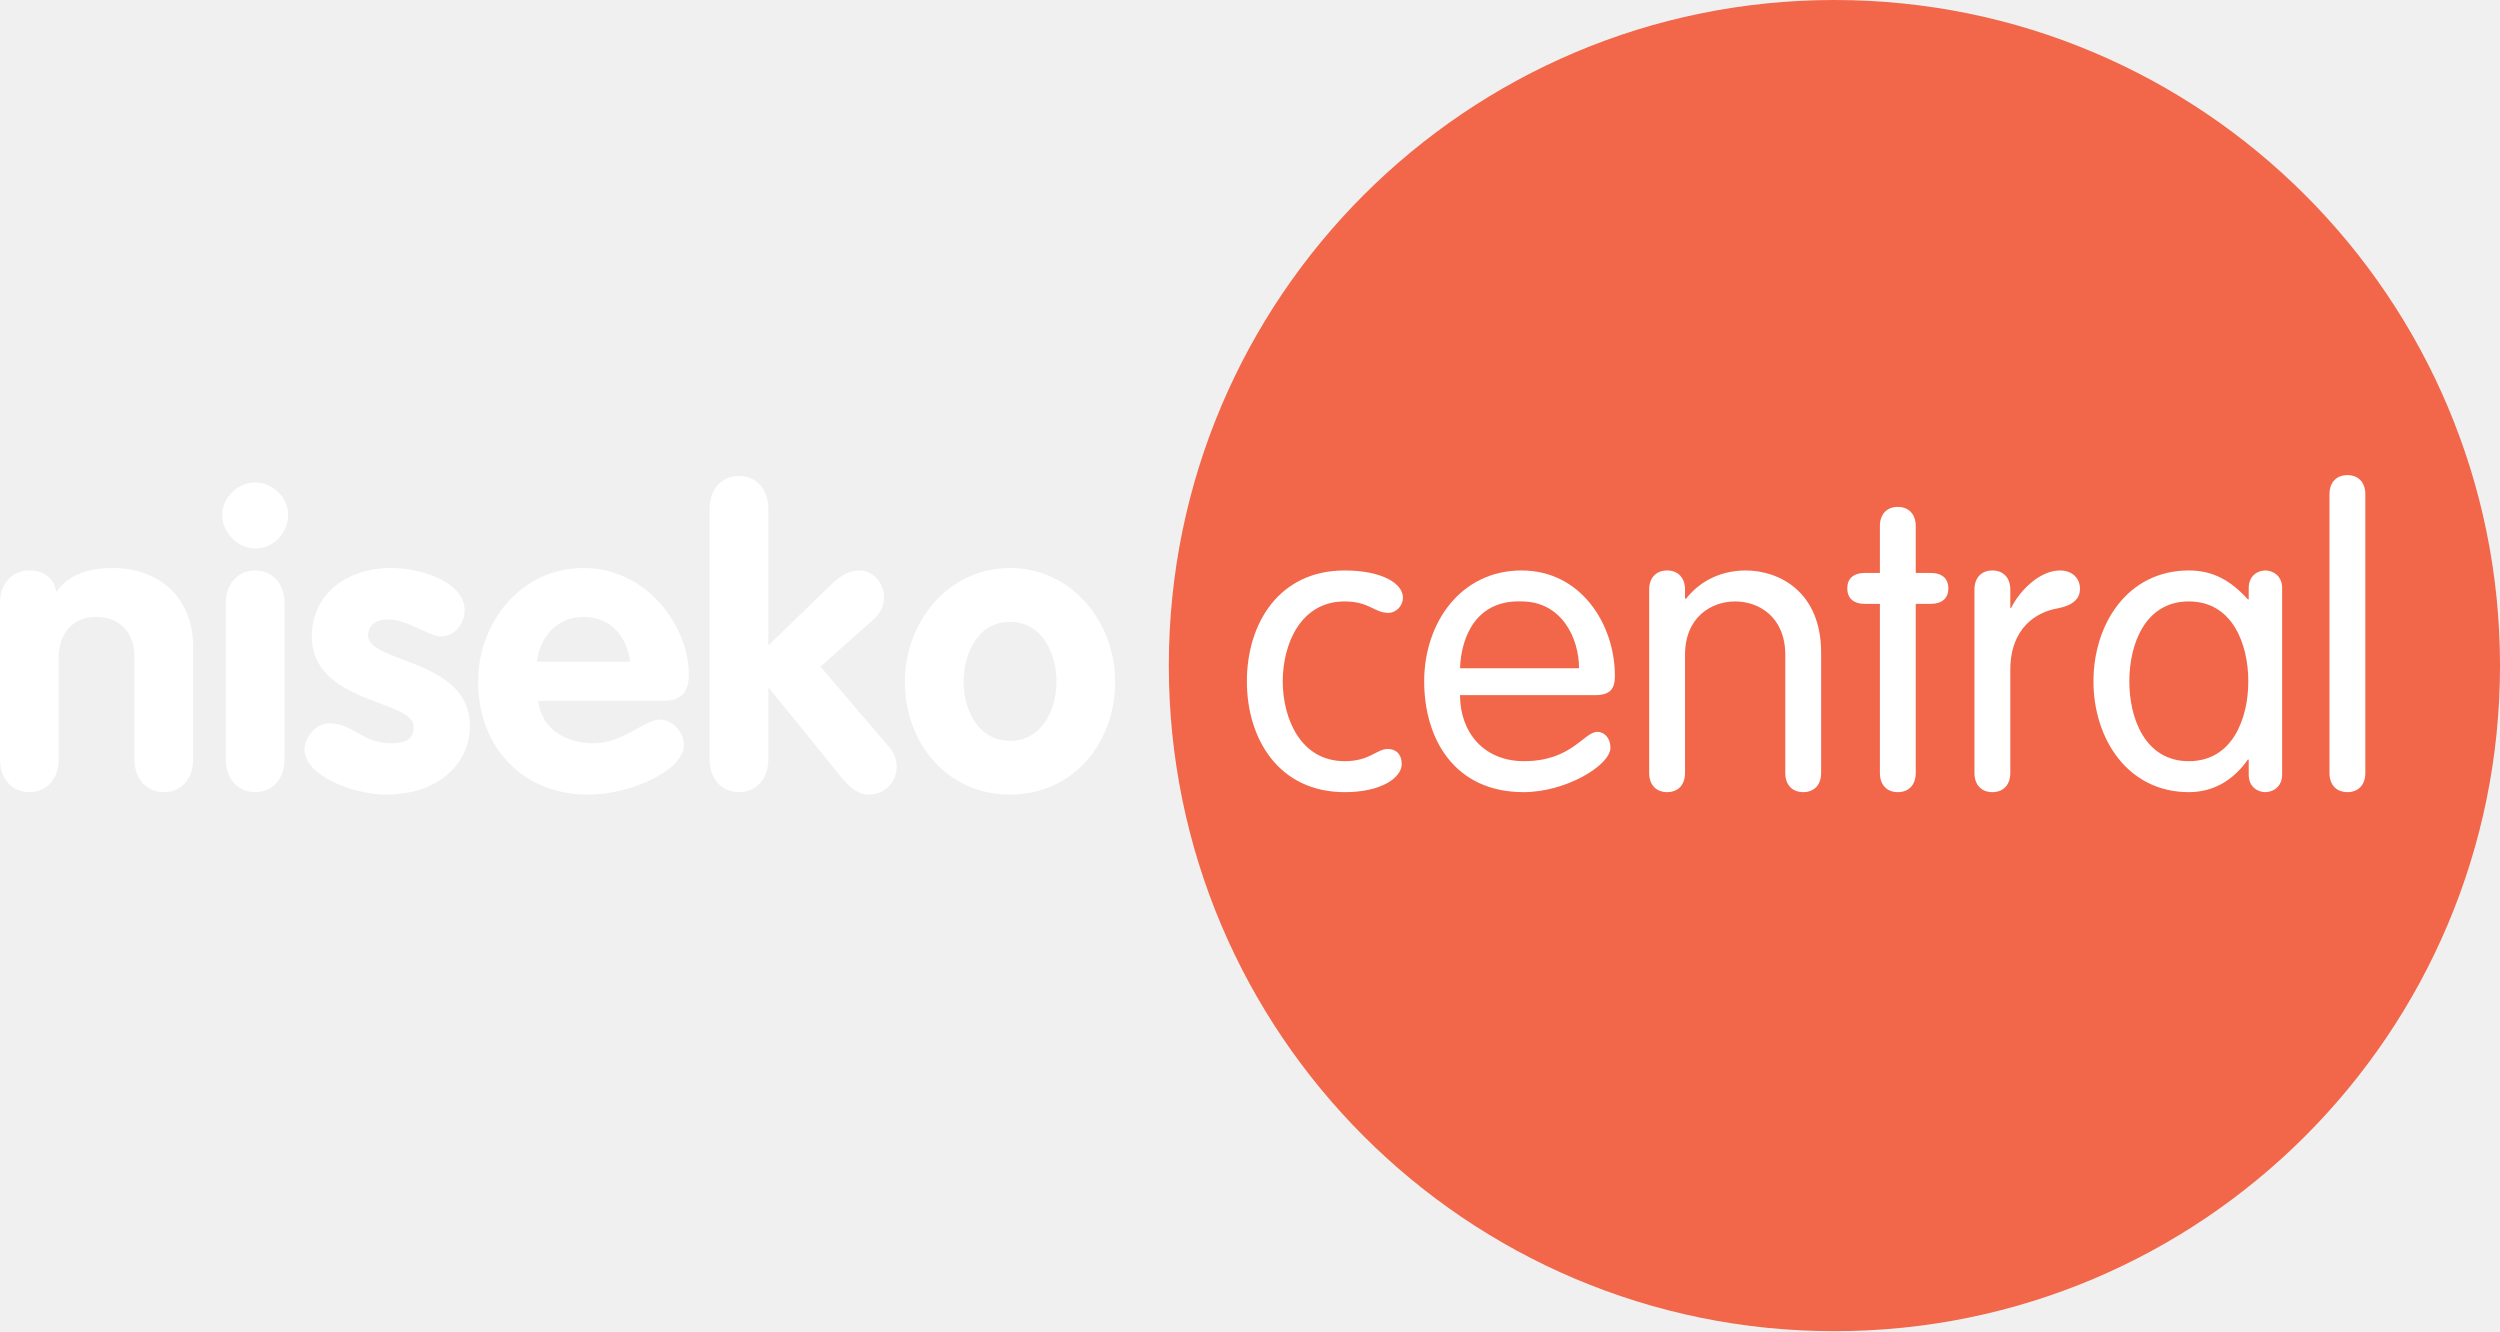
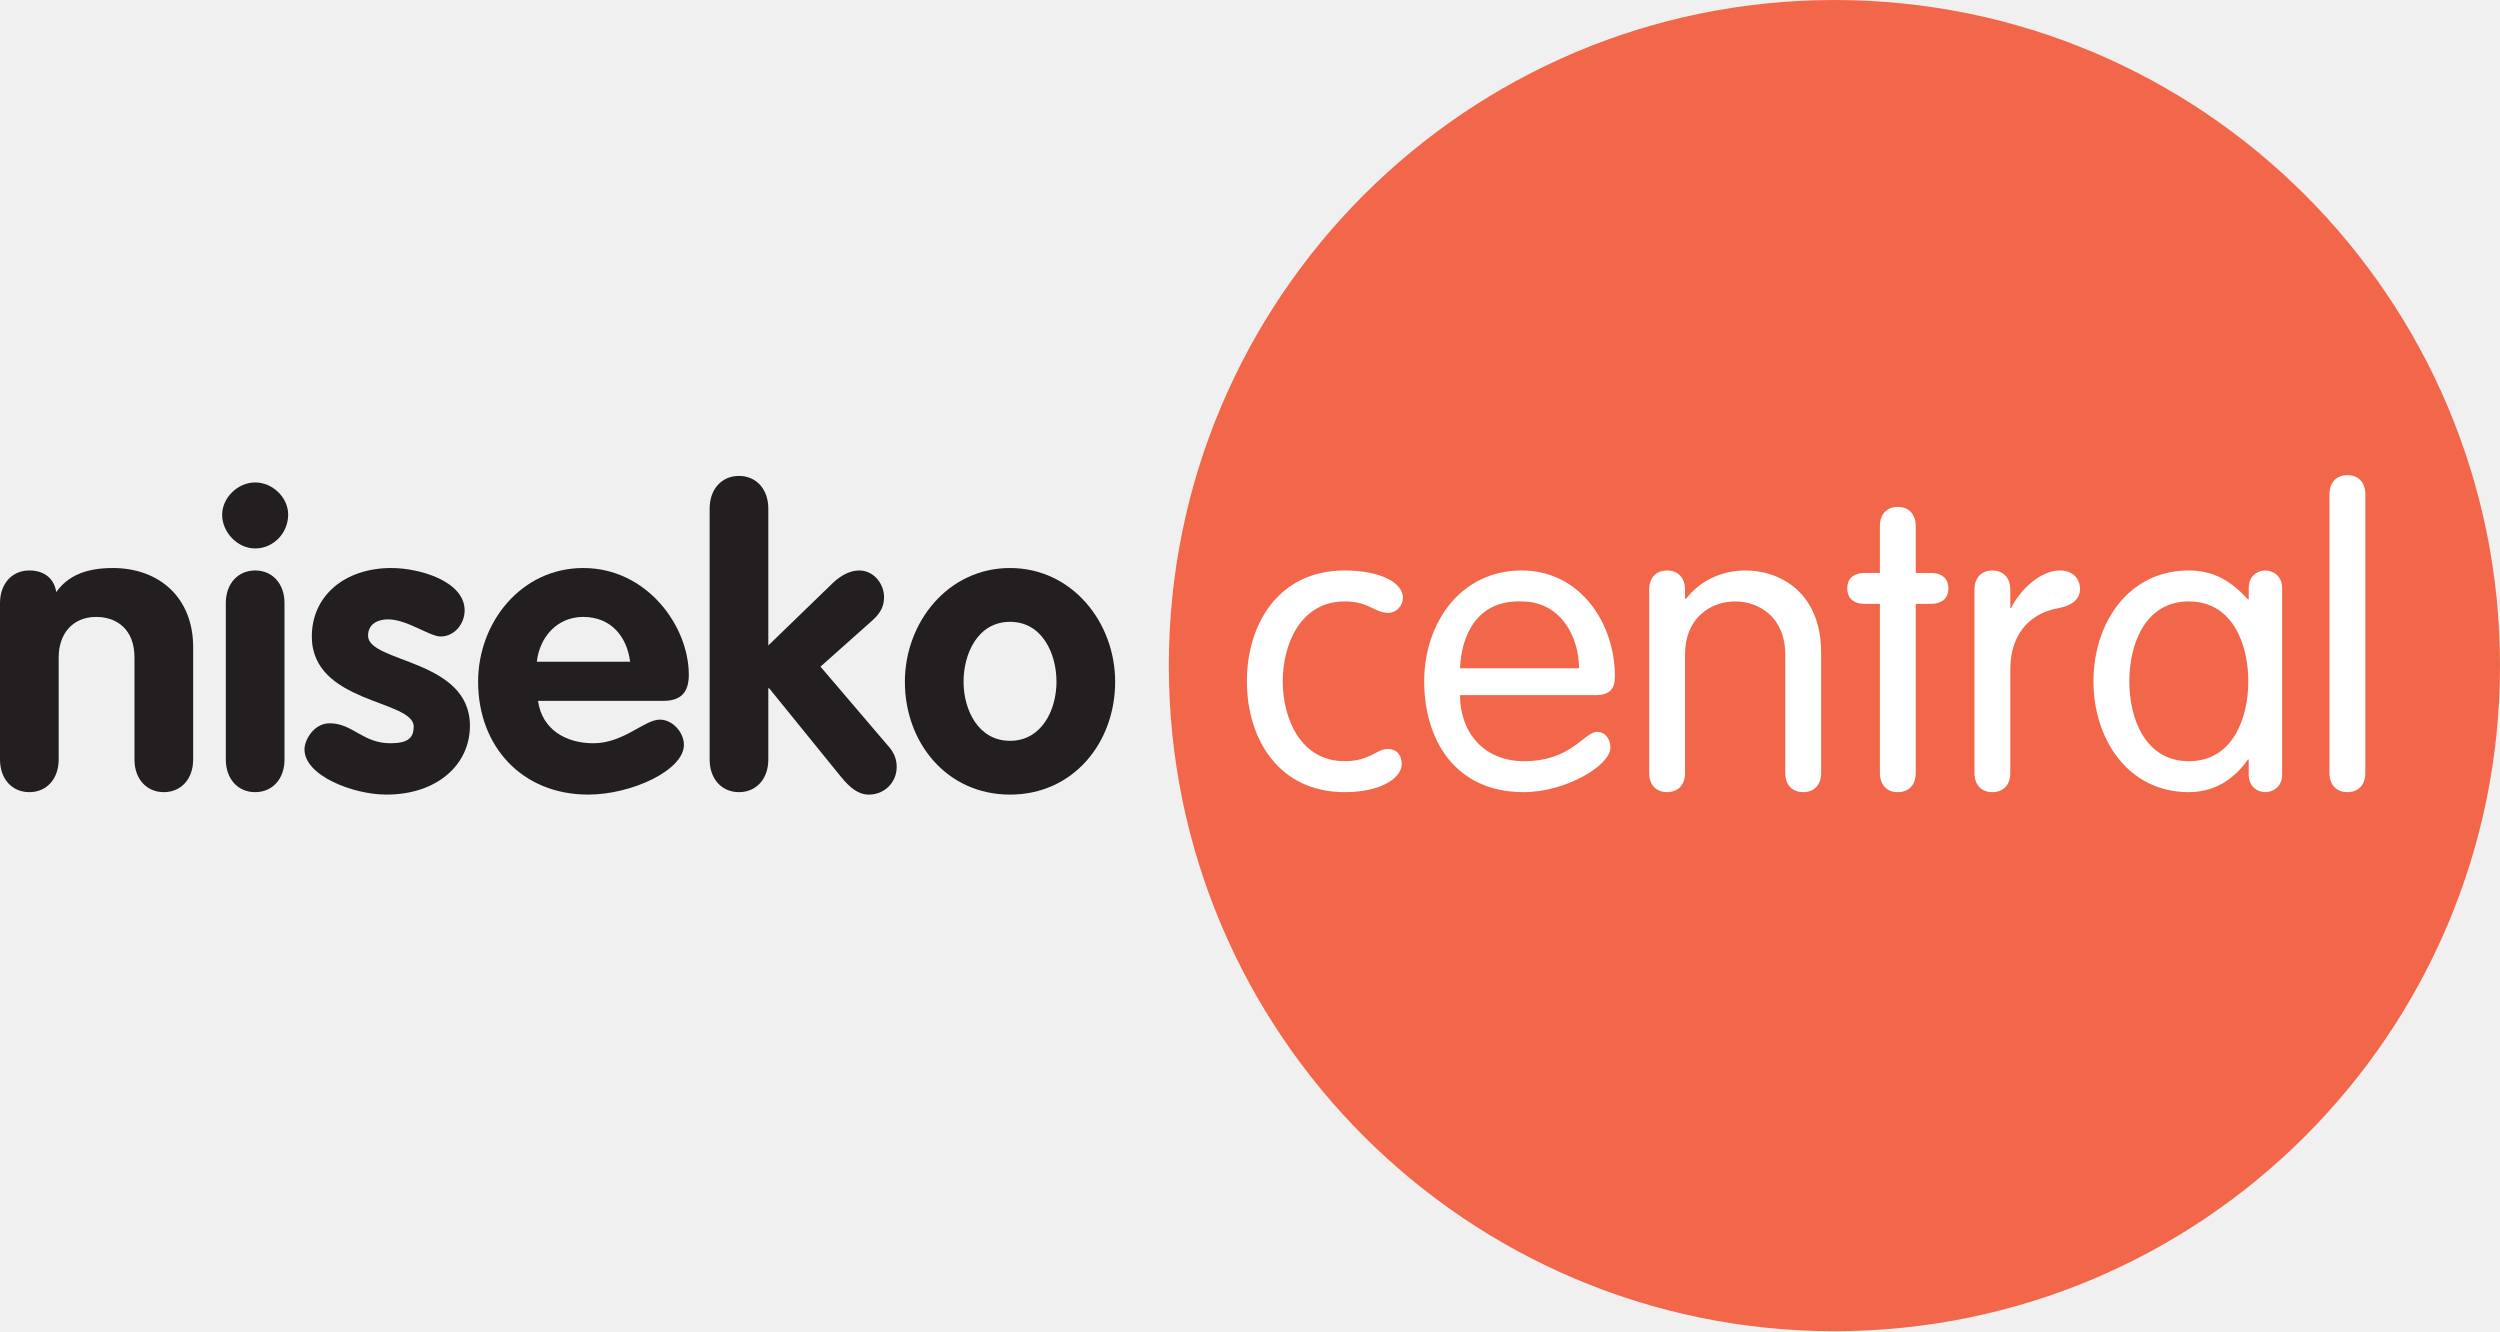
- <svg xmlns="http://www.w3.org/2000/svg" id="a" width="232.441" height="123.768" viewBox="0 0 232.441 123.768">
+ <svg xmlns="http://www.w3.org/2000/svg" id="a" width="82mm" height="43.663mm" viewBox="0 0 232.441 123.768">
  <defs>
-     <style>.b{fill:#f26649;}.c{fill:#fff;}</style>
+     <style>.b{fill:#f26649;}.c{fill:#231f20;}.d{fill:#fff;}</style>
  </defs>
  <path class="b" d="M232.441,61.884c0,34.178-27.706,61.884-61.884,61.884s-61.884-27.706-61.884-61.884S136.379,0,170.557,0s61.884,27.706,61.884,61.884" />
-   <path class="c" d="M0,56.071C0,54.252,1.136,53.039,2.727,53.039c1.403,0,2.312.758,2.501,2.009,1.061-1.478,2.69-2.236,5.267-2.236,4.282,0,7.464,2.728,7.464,7.351v10.457c0,1.818-1.137,3.031-2.728,3.031-1.592,0-2.728-1.213-2.728-3.031v-9.51c0-2.539-1.591-3.751-3.561-3.751-2.236,0-3.487,1.629-3.487,3.751v9.51c0,1.818-1.136,3.031-2.728,3.031C1.136,73.651,0,72.438,0,70.62,0,70.62,0,56.071,0,56.071Z" />
+   <path class="c" d="M0,56.071c0-1.819,1.136-3.032,2.727-3.032,1.403,0,2.312.758,2.501,2.009,1.061-1.478,2.69-2.236,5.267-2.236,4.282,0,7.464,2.728,7.464,7.351v10.457c0,1.818-1.137,3.031-2.728,3.031-1.592,0-2.728-1.213-2.728-3.031v-9.51c0-2.539-1.591-3.751-3.561-3.751-2.236,0-3.487,1.629-3.487,3.751v9.51c0,1.818-1.136,3.031-2.728,3.031-1.591,0-2.727-1.213-2.727-3.031v-14.549Z" />
  <path class="c" d="M20.996,56.071c0-1.819,1.136-3.032,2.728-3.032,1.591,0,2.728,1.213,2.728,3.032v14.549c0,1.818-1.137,3.031-2.728,3.031-1.592,0-2.728-1.213-2.728-3.031v-14.549ZM26.793,47.848c0,1.705-1.364,3.145-3.069,3.145-1.63,0-3.069-1.477-3.069-3.145,0-1.553,1.439-2.993,3.069-2.993,1.629,0,3.069,1.402,3.069,2.993" />
  <path class="c" d="M40.964,59.178c-1.023,0-3.107-1.592-4.888-1.592-.985,0-1.856.455-1.856,1.516,0,2.539,9.472,2.159,9.472,8.374,0,3.637-3.068,6.402-7.767,6.402-3.069,0-7.616-1.743-7.616-4.206,0-.833.834-2.424,2.35-2.424,2.121,0,3.068,1.857,5.644,1.857,1.668,0,2.161-.531,2.161-1.554,0-2.5-9.472-2.122-9.472-8.373,0-3.79,3.068-6.366,7.388-6.366,2.69,0,6.82,1.251,6.82,3.941,0,1.25-.947,2.425-2.236,2.425" />
-   <path class="c" d="M58.587,61.527c-.303-2.387-1.818-4.168-4.357-4.168-2.425,0-4.054,1.857-4.319,4.168h8.676ZM50.023,65.164c.379,2.69,2.615,3.941,5.153,3.941,2.804,0,4.737-2.198,6.177-2.198,1.174,0,2.235,1.175,2.235,2.349,0,2.35-4.85,4.622-8.904,4.622-6.138,0-10.231-4.47-10.231-10.495,0-5.532,4.017-10.571,9.776-10.571,5.911,0,9.814,5.381,9.814,9.927,0,1.629-.72,2.425-2.388,2.425,0,0-11.632,0-11.632,0Z" />
-   <path class="c" d="M65.98,47.281c0-1.819,1.136-3.032,2.727-3.032,1.592,0,2.728,1.213,2.728,3.032v12.73l5.987-5.797c.872-.833,1.743-1.174,2.463-1.174,1.364,0,2.311,1.25,2.311,2.463,0,.796-.265,1.44-1.061,2.159l-4.85,4.32,6.404,7.502c.492.568.682,1.212.682,1.819,0,1.439-1.137,2.576-2.576,2.576-.986,0-1.744-.606-2.615-1.667l-6.668-8.222h-.077v6.631c0,1.818-1.136,3.03-2.728,3.03-1.591,0-2.727-1.212-2.727-3.03,0,0,0-23.34,0-23.34Z" />
+   <path class="c" d="M58.587,61.527c-.303-2.387-1.818-4.168-4.357-4.168-2.425,0-4.054,1.857-4.319,4.168h8.676ZM50.023,65.164c.379,2.69,2.615,3.941,5.153,3.941,2.804,0,4.737-2.198,6.177-2.198,1.174,0,2.235,1.175,2.235,2.349,0,2.35-4.85,4.622-8.904,4.622-6.138,0-10.231-4.47-10.231-10.495,0-5.532,4.017-10.571,9.776-10.571,5.911,0,9.814,5.381,9.814,9.927,0,1.629-.72,2.425-2.388,2.425h-11.632Z" />
+   <path class="c" d="M65.98,47.281c0-1.819,1.136-3.032,2.727-3.032,1.592,0,2.728,1.213,2.728,3.032v12.73l5.987-5.797c.872-.833,1.743-1.174,2.463-1.174,1.364,0,2.311,1.25,2.311,2.463,0,.796-.265,1.44-1.061,2.159l-4.85,4.32,6.404,7.502c.492.568.682,1.212.682,1.819,0,1.439-1.137,2.576-2.576,2.576-.986,0-1.744-.606-2.615-1.667l-6.668-8.222h-.077v6.631c0,1.818-1.136,3.03-2.728,3.03-1.591,0-2.727-1.212-2.727-3.03v-23.34Z" />
  <path class="c" d="M89.588,63.383c0,2.615,1.365,5.495,4.32,5.495s4.32-2.88,4.32-5.495-1.327-5.569-4.32-5.569-4.32,2.955-4.32,5.569M103.683,63.383c0,5.684-3.903,10.496-9.775,10.496s-9.775-4.812-9.775-10.496c0-5.531,4.016-10.571,9.775-10.571s9.775,5.04,9.775,10.571" />
-   <path class="c" d="M125.023,53.04c3.41,0,5.418,1.174,5.418,2.539,0,.682-.568,1.402-1.364,1.402-1.288,0-1.78-1.062-4.054-1.062-4.13,0-5.759,4.017-5.759,7.427s1.629,7.426,5.759,7.426c2.349,0,2.955-1.136,4.016-1.136.758,0,1.288.492,1.288,1.401,0,1.251-1.856,2.615-5.304,2.615-6.138,0-9.093-4.963-9.093-10.306s2.955-10.306,9.093-10.306" />
-   <path class="c" d="M146.813,62.133c0-2.88-1.668-6.214-5.342-6.214-4.13-.152-5.608,3.144-5.722,6.214h11.064ZM135.749,64.633c0,3.448,2.198,6.138,5.949,6.138,4.432,0,5.57-2.728,6.82-2.728.606,0,1.213.531,1.213,1.478,0,1.629-4.13,4.13-8.071,4.13-6.442,0-9.245-4.963-9.245-10.306,0-5.456,3.41-10.306,9.056-10.306,5.493,0,8.676,4.964,8.676,9.814,0,1.174-.416,1.78-1.857,1.78h-12.541Z" />
-   <path class="c" d="M153.334,54.821c0-1.099.644-1.781,1.667-1.781s1.667.682,1.667,1.781v.795l.076.076c1.478-1.894,3.561-2.652,5.57-2.652,3.107,0,7.009,1.97,7.009,7.653v11.177c0,1.1-.644,1.781-1.667,1.781s-1.667-.681-1.667-1.781v-10.987c0-3.524-2.463-4.964-4.66-4.964s-4.661,1.44-4.661,4.964v10.987c0,1.1-.644,1.781-1.667,1.781s-1.667-.681-1.667-1.781c0,0,0-17.049,0-17.049Z" />
-   <path class="c" d="M174.785,48.91c0-1.098.644-1.781,1.667-1.781,1.022,0,1.667.683,1.667,1.781v4.357h1.364c1.099,0,1.667.531,1.667,1.44s-.568,1.44-1.667,1.44h-1.364v15.723c0,1.1-.645,1.782-1.667,1.782-1.023,0-1.667-.682-1.667-1.782v-15.723h-1.365c-1.098,0-1.667-.531-1.667-1.44s.569-1.44,1.667-1.44h1.365v-4.357Z" />
-   <path class="c" d="M183.577,54.821c0-1.099.644-1.781,1.667-1.781s1.667.682,1.667,1.781v1.705h.076c.758-1.554,2.614-3.486,4.546-3.486,1.175,0,1.857.758,1.857,1.705s-.682,1.554-2.084,1.819c-1.97.34-4.395,1.818-4.395,5.721v9.585c0,1.1-.644,1.781-1.667,1.781s-1.667-.681-1.667-1.781v-17.049Z" />
-   <path class="c" d="M203.509,70.772c4.092,0,5.531-4.016,5.531-7.426s-1.439-7.427-5.531-7.427-5.532,4.017-5.532,7.427,1.44,7.426,5.532,7.426M212.185,72.022c0,1.175-.909,1.629-1.553,1.629-.683,0-1.554-.454-1.554-1.629v-1.402h-.076c-1.44,2.046-3.334,3.031-5.493,3.031-5.684,0-8.866-4.963-8.866-10.305s3.182-10.307,8.866-10.307c2.31,0,3.94.986,5.493,2.691h.076v-1.062c0-1.174.871-1.629,1.554-1.629.644,0,1.553.455,1.553,1.629v17.354Z" />
-   <path class="c" d="M219.92,71.87c0,1.099-.644,1.781-1.667,1.781s-1.667-.682-1.667-1.781v-25.916c0-1.098.644-1.78,1.667-1.78s1.667.682,1.667,1.78v25.916Z" />
+   <path class="d" d="M125.023,53.04c3.41,0,5.418,1.174,5.418,2.539,0,.682-.568,1.402-1.364,1.402-1.288,0-1.78-1.062-4.054-1.062-4.13,0-5.759,4.017-5.759,7.427s1.629,7.426,5.759,7.426c2.349,0,2.955-1.136,4.016-1.136.758,0,1.288.492,1.288,1.401,0,1.251-1.856,2.615-5.304,2.615-6.138,0-9.093-4.963-9.093-10.306s2.955-10.306,9.093-10.306" />
+   <path class="d" d="M146.813,62.133c0-2.88-1.668-6.214-5.342-6.214-4.13-.152-5.608,3.144-5.722,6.214h11.064ZM135.749,64.633c0,3.448,2.198,6.138,5.949,6.138,4.432,0,5.57-2.728,6.82-2.728.606,0,1.213.531,1.213,1.478,0,1.629-4.13,4.13-8.071,4.13-6.442,0-9.245-4.963-9.245-10.306,0-5.456,3.41-10.306,9.056-10.306,5.493,0,8.676,4.964,8.676,9.814,0,1.174-.416,1.78-1.857,1.78h-12.541Z" />
+   <path class="d" d="M153.334,54.821c0-1.099.644-1.781,1.667-1.781s1.667.682,1.667,1.781v.795l.076.076c1.478-1.894,3.561-2.652,5.57-2.652,3.107,0,7.009,1.97,7.009,7.653v11.177c0,1.1-.644,1.781-1.667,1.781s-1.667-.681-1.667-1.781v-10.987c0-3.524-2.463-4.964-4.66-4.964s-4.661,1.44-4.661,4.964v10.987c0,1.1-.644,1.781-1.667,1.781s-1.667-.681-1.667-1.781v-17.049Z" />
+   <path class="d" d="M174.785,48.91c0-1.098.644-1.781,1.667-1.781,1.022,0,1.667.683,1.667,1.781v4.357h1.364c1.099,0,1.667.531,1.667,1.44s-.568,1.44-1.667,1.44h-1.364v15.723c0,1.1-.645,1.782-1.667,1.782-1.023,0-1.667-.682-1.667-1.782v-15.723h-1.365c-1.098,0-1.667-.531-1.667-1.44s.569-1.44,1.667-1.44h1.365v-4.357Z" />
+   <path class="d" d="M183.577,54.821c0-1.099.644-1.781,1.667-1.781s1.667.682,1.667,1.781v1.705h.076c.758-1.554,2.614-3.486,4.546-3.486,1.175,0,1.857.758,1.857,1.705s-.682,1.554-2.084,1.819c-1.97.34-4.395,1.818-4.395,5.721v9.585c0,1.1-.644,1.781-1.667,1.781s-1.667-.681-1.667-1.781v-17.049Z" />
+   <path class="d" d="M203.509,70.772c4.092,0,5.531-4.016,5.531-7.426s-1.439-7.427-5.531-7.427-5.532,4.017-5.532,7.427,1.44,7.426,5.532,7.426M212.185,72.022c0,1.175-.909,1.629-1.553,1.629-.683,0-1.554-.454-1.554-1.629v-1.402h-.076c-1.44,2.046-3.334,3.031-5.493,3.031-5.684,0-8.866-4.963-8.866-10.305s3.182-10.307,8.866-10.307c2.31,0,3.94.986,5.493,2.691h.076v-1.062c0-1.174.871-1.629,1.554-1.629.644,0,1.553.455,1.553,1.629v17.354Z" />
+   <path class="d" d="M219.92,71.87c0,1.099-.644,1.781-1.667,1.781s-1.667-.682-1.667-1.781v-25.916c0-1.098.644-1.78,1.667-1.78s1.667.682,1.667,1.78v25.916Z" />
</svg>
